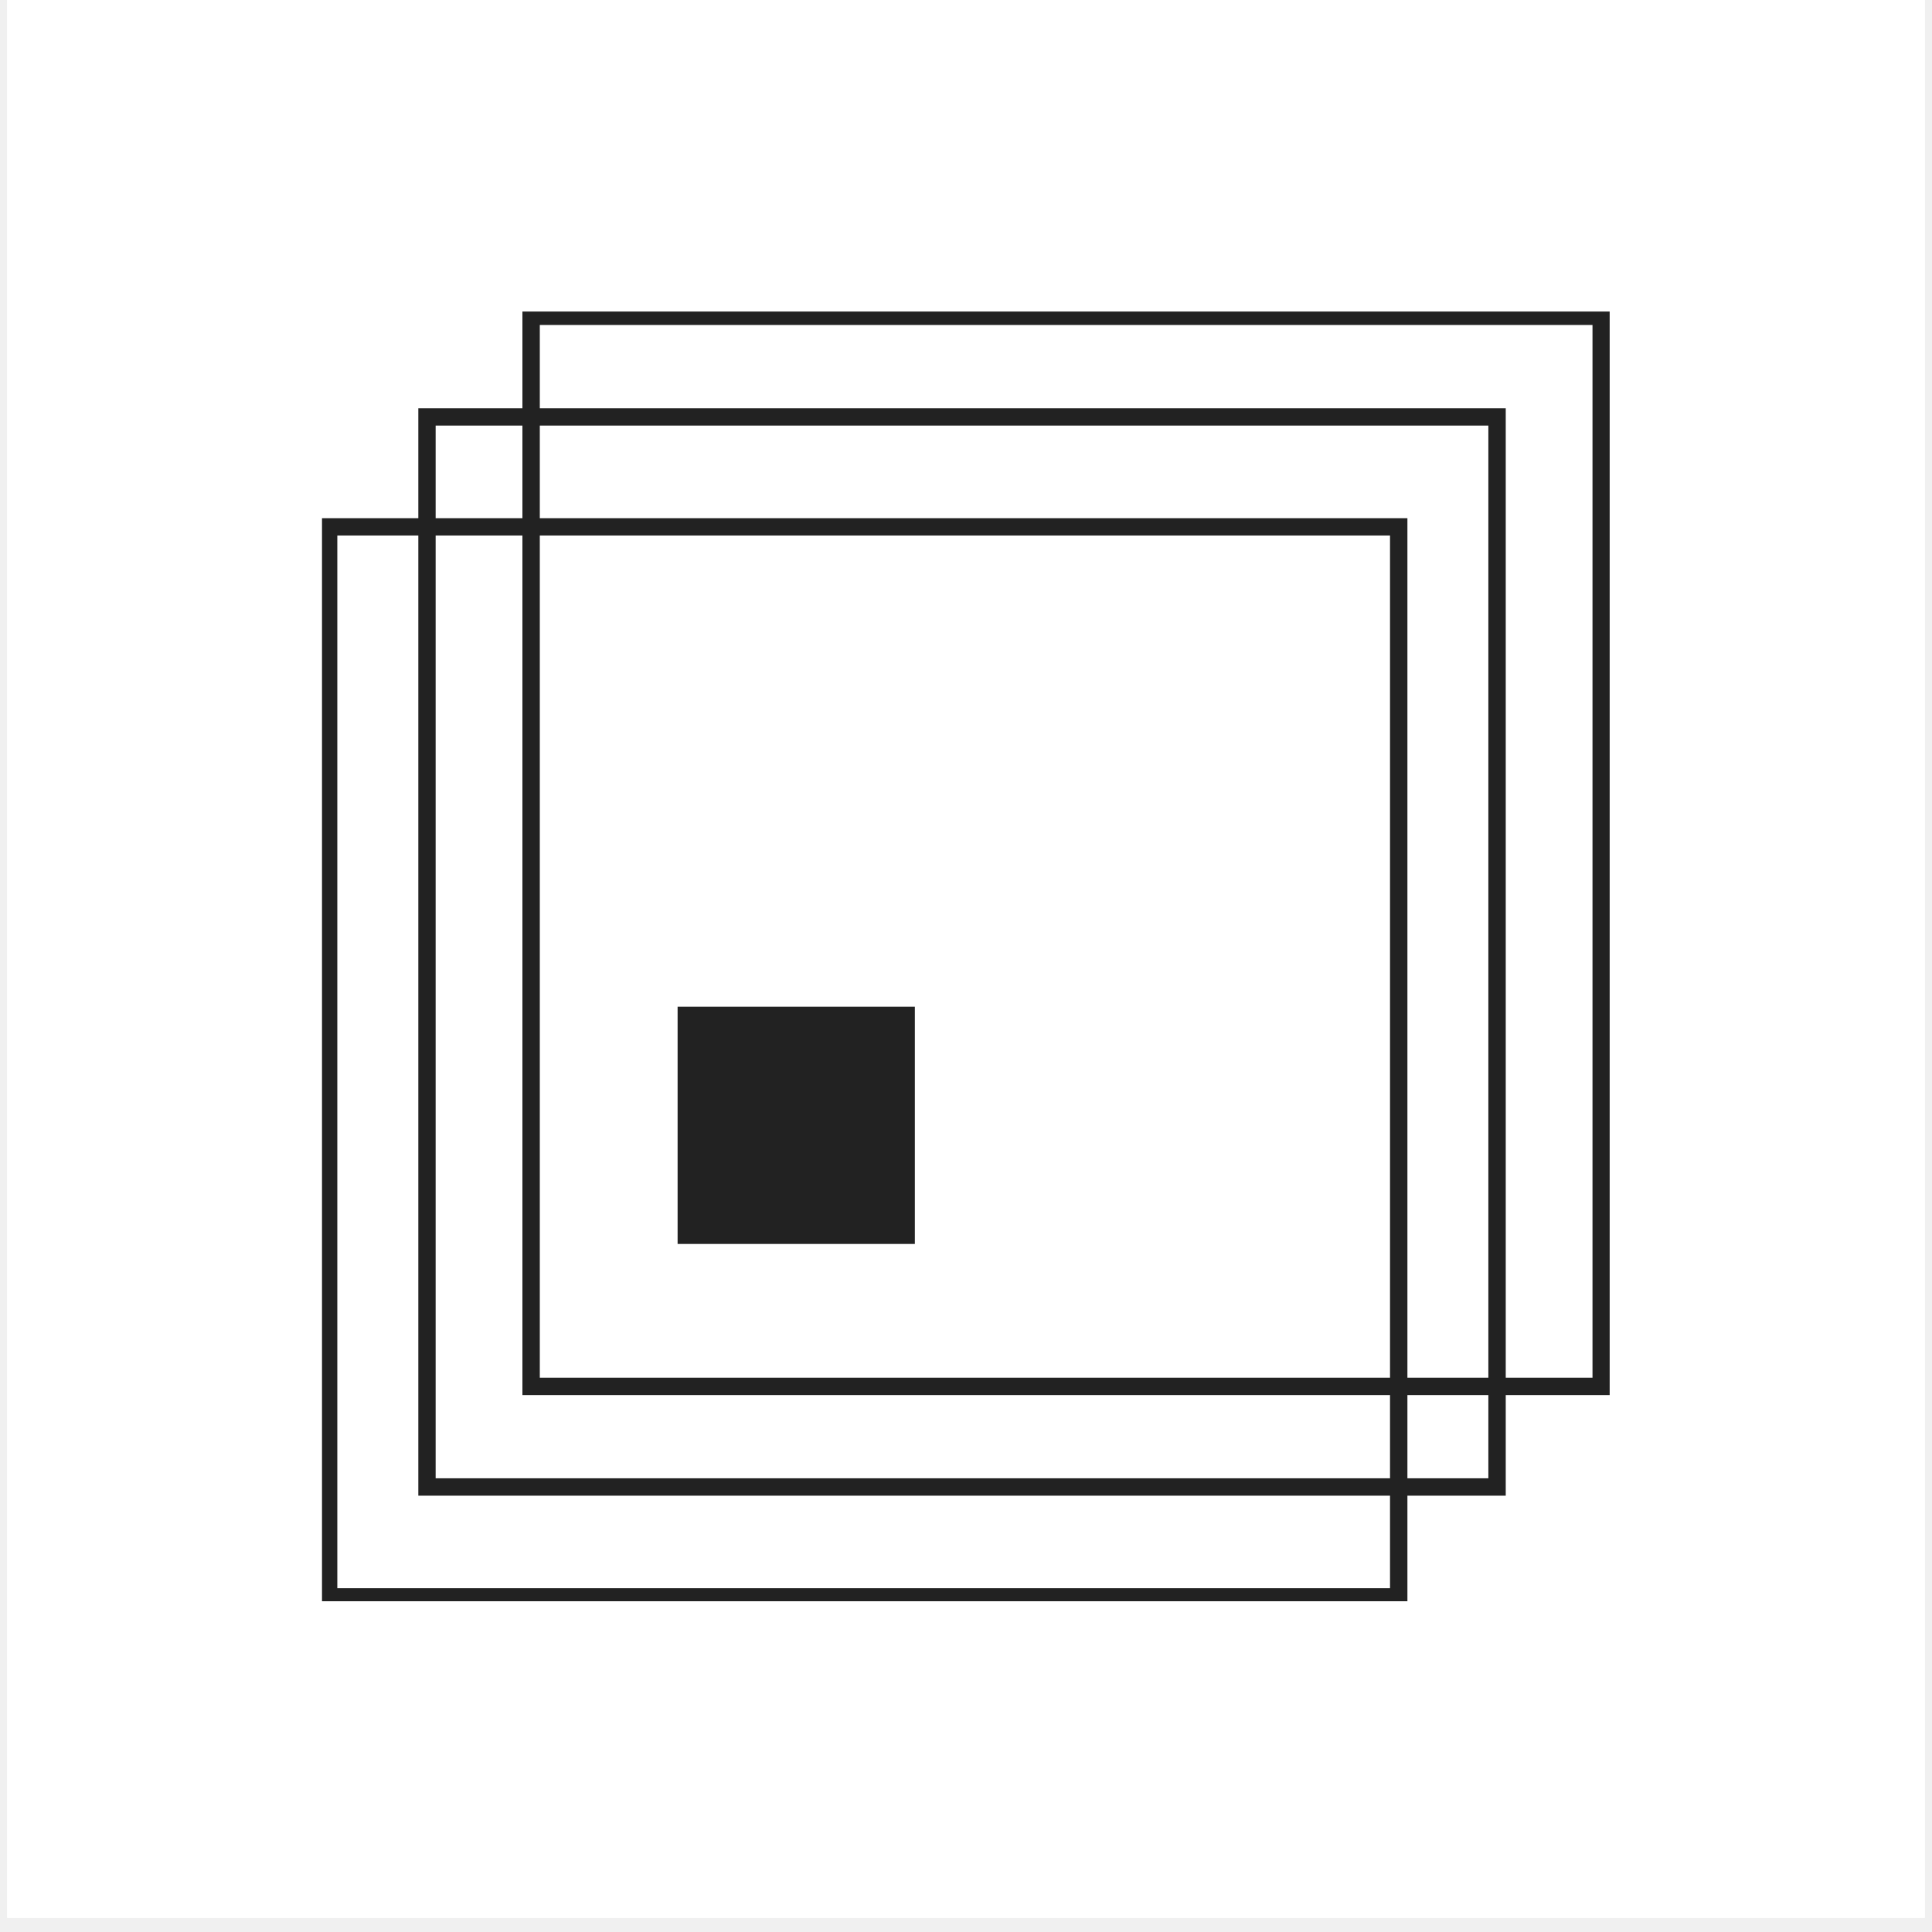
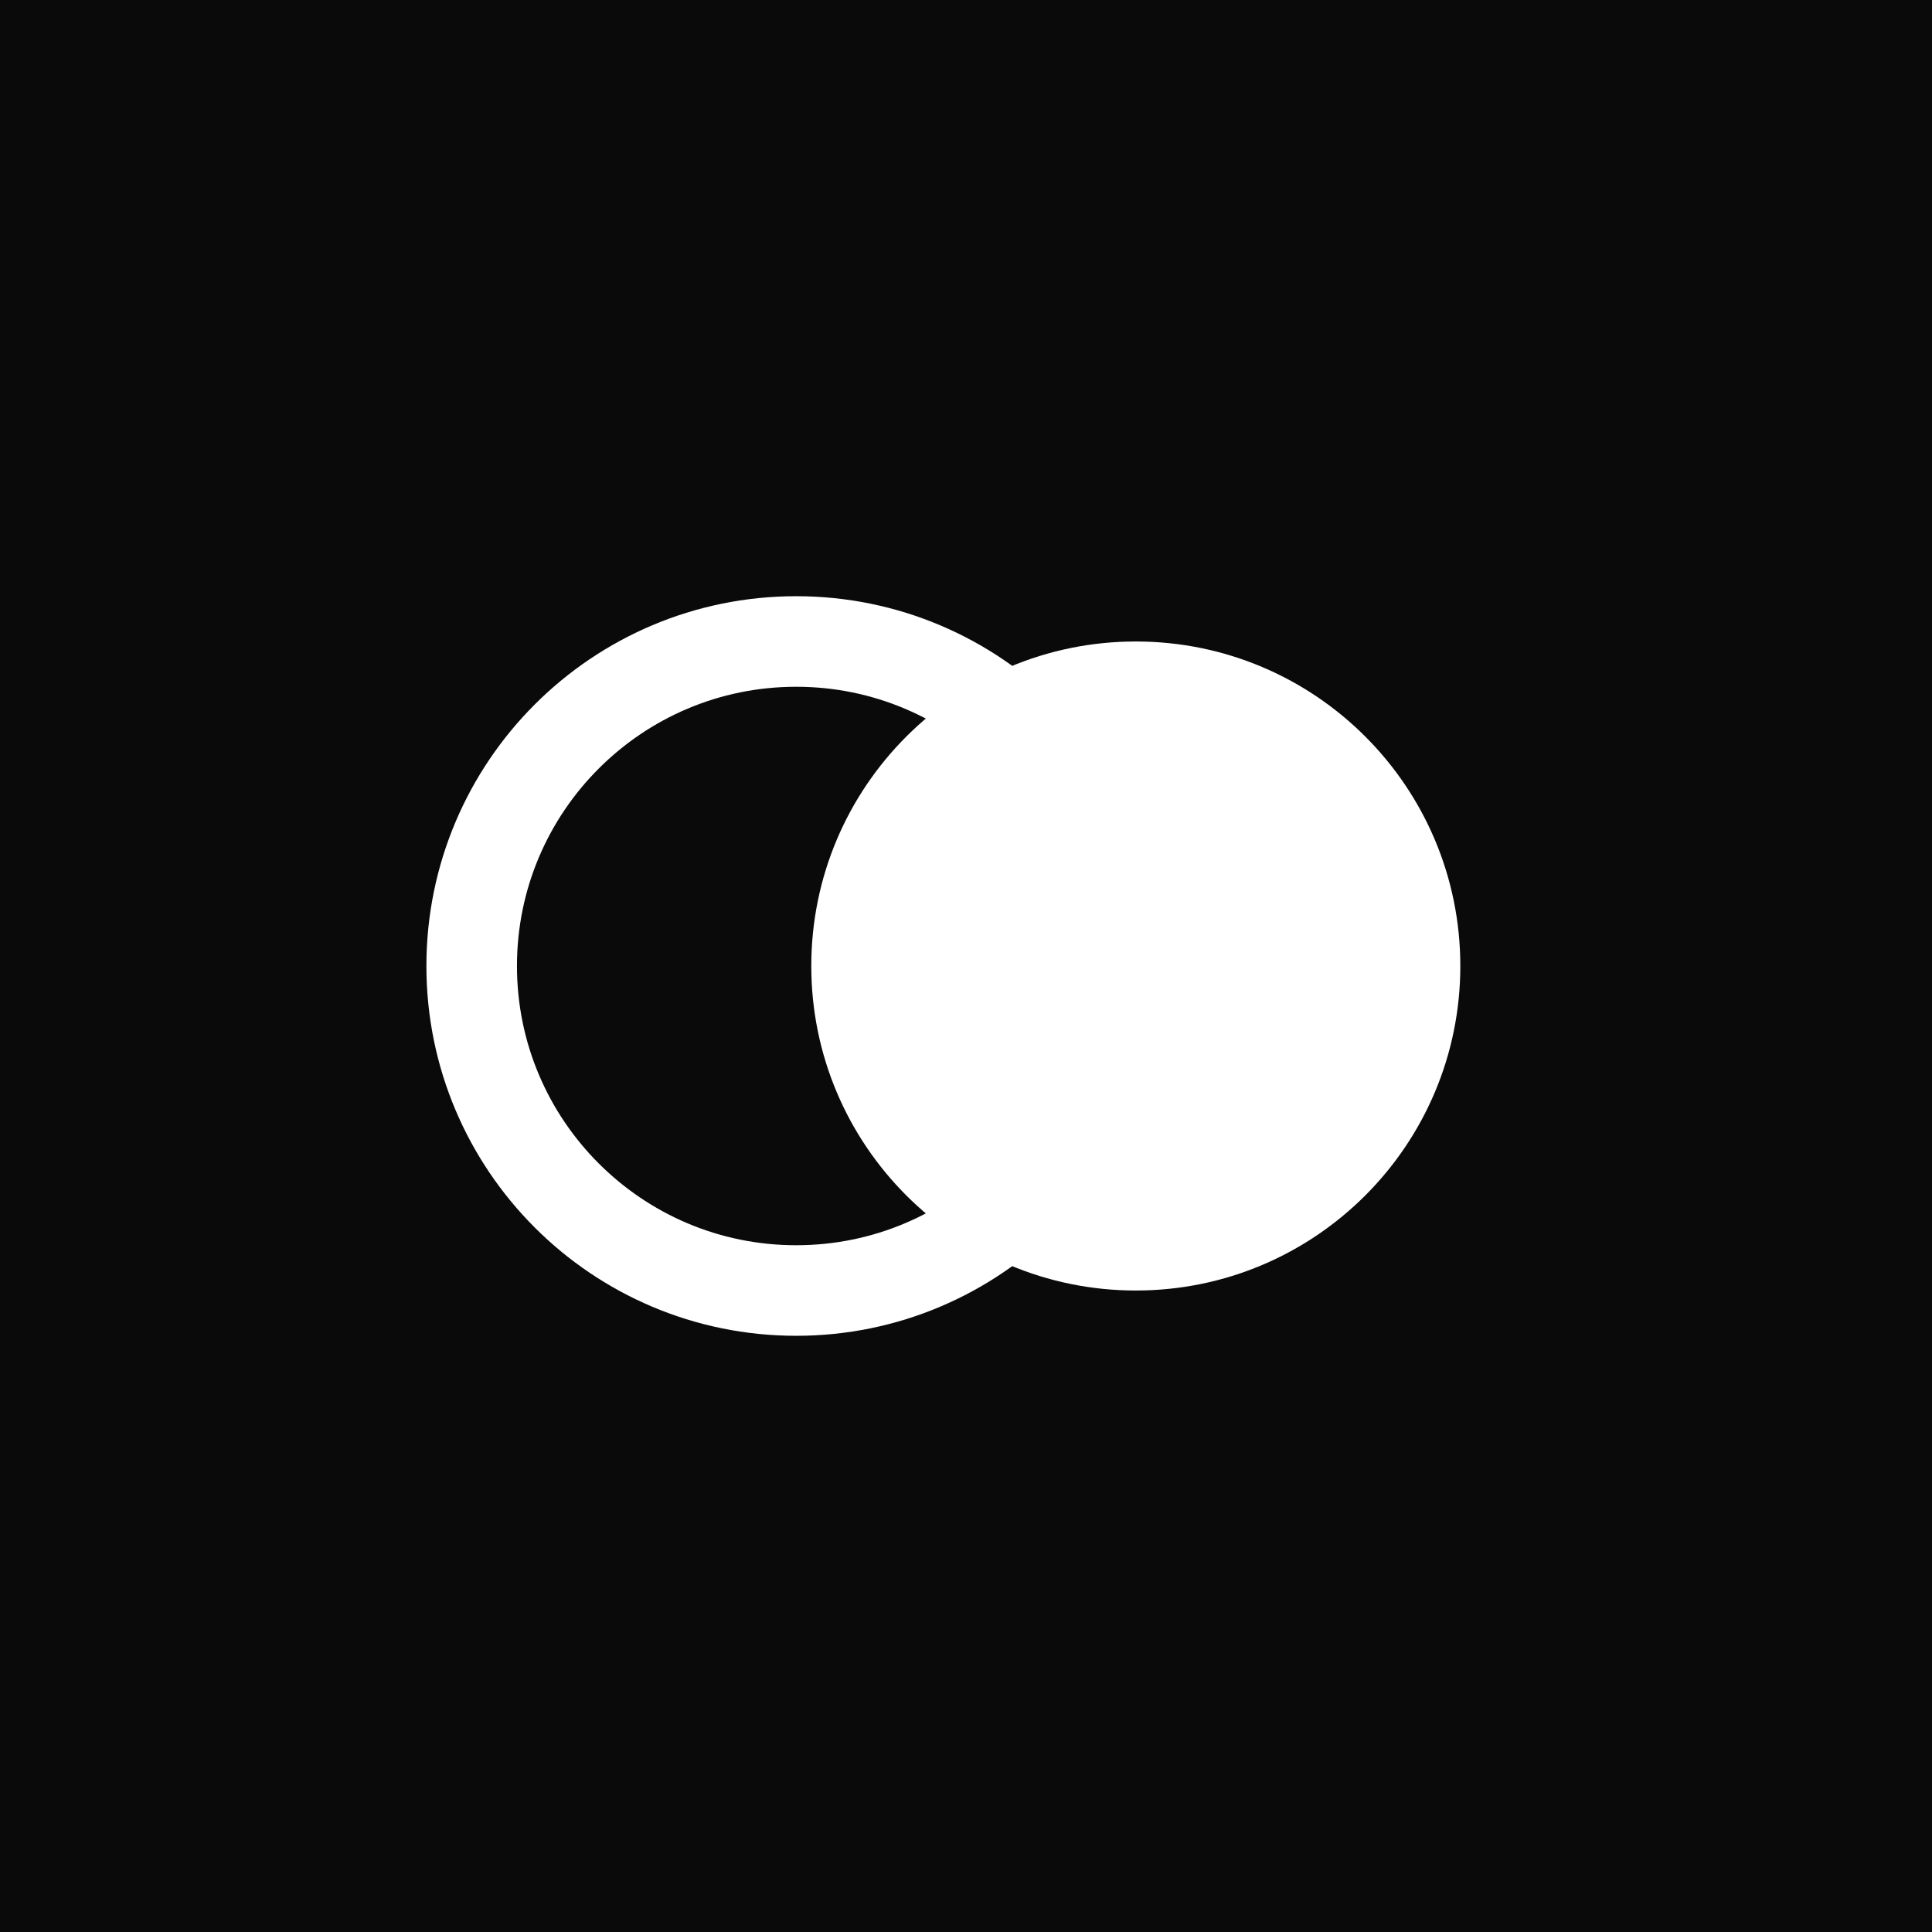
- <svg xmlns="http://www.w3.org/2000/svg" width="180" zoomAndPan="magnify" viewBox="0 0 135 135" height="180" preserveAspectRatio="xMidYMid meet" version="1.0">
-   <defs>
-     <clipPath id="8763d62c3c">
-       <path d="M 0.496 0 L 134.504 0 L 134.504 134.008 L 0.496 134.008 Z M 0.496 0 " clip-rule="nonzero" />
-     </clipPath>
-     <clipPath id="fd7dd05873">
-       <path d="M 0.5 15 L 77 15 L 77 90.887 L 0.5 90.887 Z M 0.5 15 " clip-rule="nonzero" />
-     </clipPath>
-     <clipPath id="c395ca65c8">
-       <path d="M 14 0.77 L 90.477 0.77 L 90.477 77 L 14 77 Z M 14 0.77 " clip-rule="nonzero" />
-     </clipPath>
-     <clipPath id="d8720586de">
-       <path d="M 25.348 49.344 L 41.926 49.344 L 41.926 65.922 L 25.348 65.922 Z M 25.348 49.344 " clip-rule="nonzero" />
-     </clipPath>
-     <clipPath id="9520ae5735">
-       <path d="M 0.348 0.344 L 16.926 0.344 L 16.926 16.922 L 0.348 16.922 Z M 0.348 0.344 " clip-rule="nonzero" />
-     </clipPath>
-     <clipPath id="a8a46b00de">
-       <rect x="0" width="17" y="0" height="17" />
-     </clipPath>
-     <clipPath id="d81358f43c">
-       <rect x="0" width="91" y="0" height="92" />
-     </clipPath>
-   </defs>
-   <g clip-path="url(#8763d62c3c)">
-     <path fill="#ffffff" d="M 0.496 0 L 134.504 0 L 134.504 134.008 L 0.496 134.008 Z M 0.496 0 " fill-opacity="1" fill-rule="nonzero" />
-     <path fill="#ffffff" d="M 0.496 0 L 134.504 0 L 134.504 134.008 L 0.496 134.008 Z M 0.496 0 " fill-opacity="1" fill-rule="nonzero" />
-   </g>
-   <g transform="matrix(1, 0, 0, 1, 22, 21)">
-     <g clip-path="url(#d81358f43c)">
-       <g clip-path="url(#fd7dd05873)">
-         <path fill="#222222" d="M 76.344 91.191 L 0.359 91.191 L 0.359 15.207 L 76.344 15.207 Z M 1.57 89.977 L 75.129 89.977 L 75.129 16.418 L 1.57 16.418 Z M 1.57 89.977 " fill-opacity="1" fill-rule="nonzero" />
-       </g>
-       <path fill="#222222" d="M 83.215 83.512 L 7.23 83.512 L 7.23 7.527 L 83.215 7.527 Z M 8.441 82.297 L 82 82.297 L 82 8.738 L 8.441 8.738 Z M 8.441 82.297 " fill-opacity="1" fill-rule="nonzero" />
-       <g clip-path="url(#c395ca65c8)">
-         <path fill="#222222" d="M 90.488 76.48 L 14.504 76.48 L 14.504 0.496 L 90.488 0.496 Z M 15.719 75.266 L 89.277 75.266 L 89.277 1.707 L 15.719 1.707 Z M 15.719 75.266 " fill-opacity="1" fill-rule="nonzero" />
-       </g>
-       <g clip-path="url(#d8720586de)">
-         <g transform="matrix(1, 0, 0, 1, 25, 49)">
-           <g clip-path="url(#a8a46b00de)">
-             <g clip-path="url(#9520ae5735)">
-               <path fill="#222222" d="M 0.348 0.344 L 16.926 0.344 L 16.926 16.922 L 0.348 16.922 Z M 0.348 0.344 " fill-opacity="1" fill-rule="nonzero" />
-             </g>
-           </g>
-         </g>
-       </g>
-     </g>
-   </g>
+ <svg xmlns="http://www.w3.org/2000/svg" width="512" height="512" viewBox="0 0 512 512" fill="none">
+   <rect width="512" height="512" fill="#0a0a0a" />
+   <circle cx="211" cy="256" r="86" fill="none" stroke="#ffffff" stroke-width="24" />
+   <circle cx="301" cy="256" r="86" fill="#ffffff" />
</svg>
